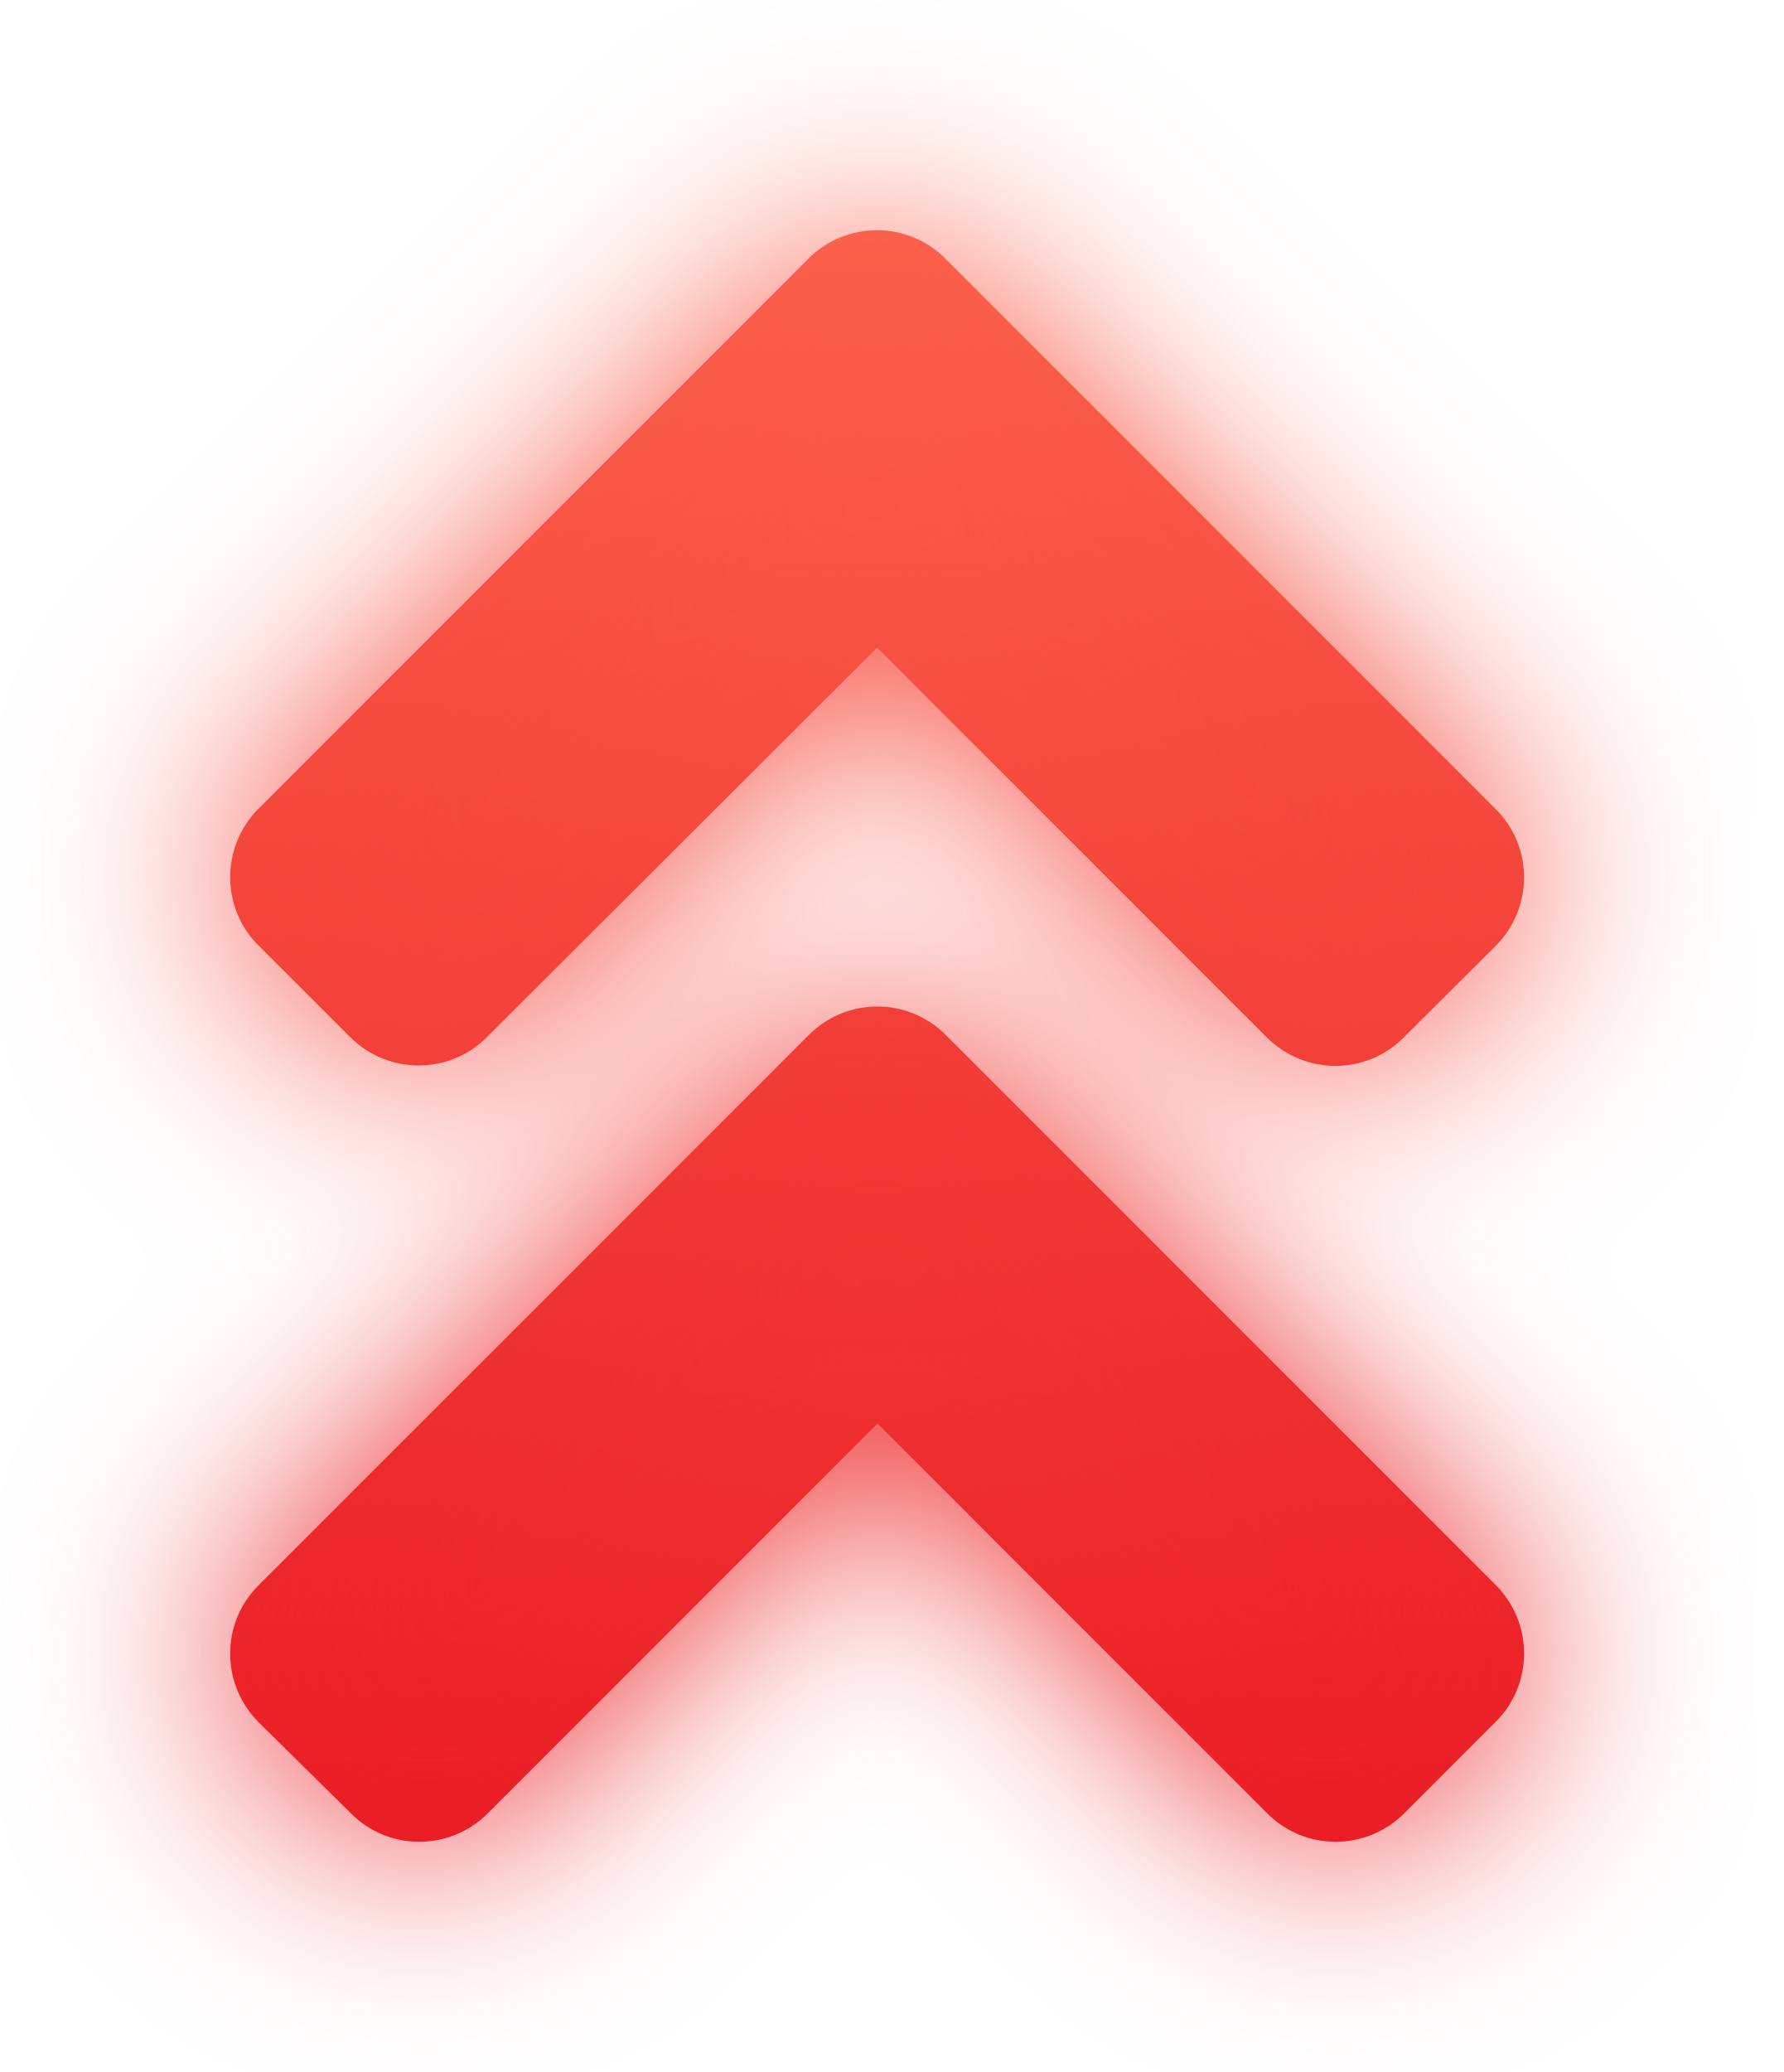
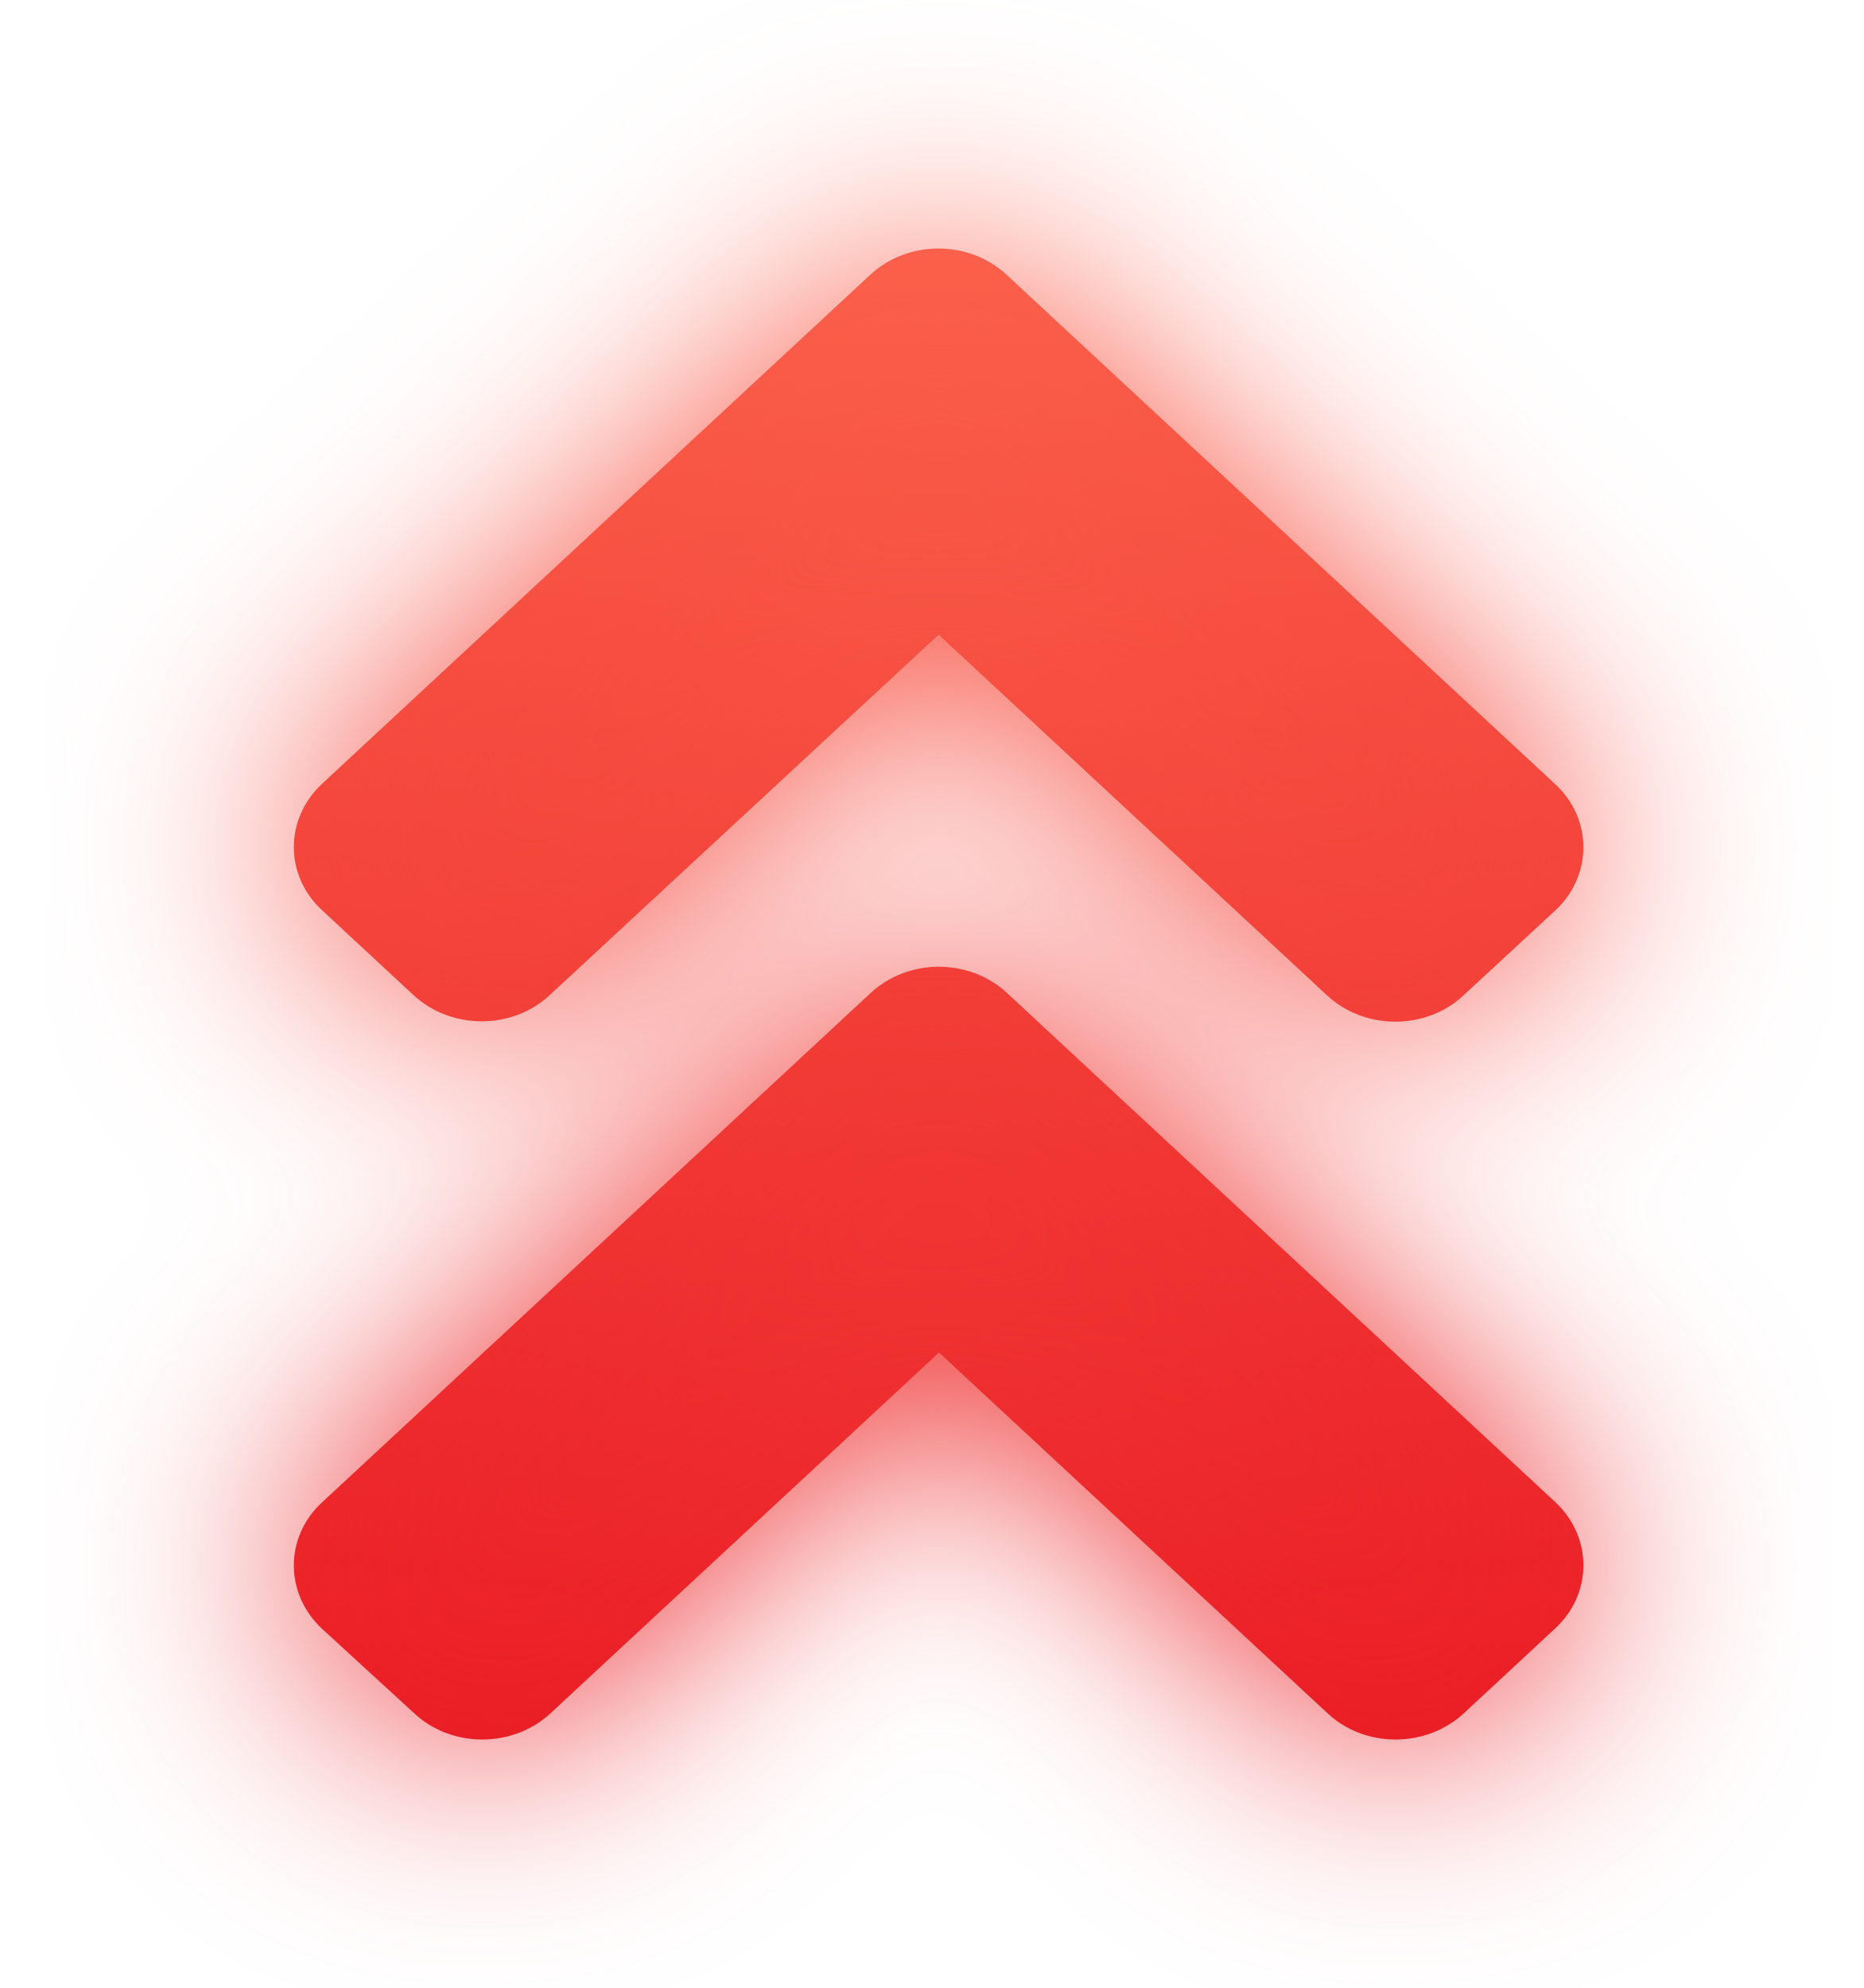
- <svg xmlns="http://www.w3.org/2000/svg" width="31" height="36" viewBox="0 0 31 36" fill="none">
+ <svg xmlns="http://www.w3.org/2000/svg" width="30" height="32" viewBox="0 0 30 32" fill="none">
  <g id="UpArrow">
-     <path id="icon" d="M16.437 17.982L25.991 27.536C26.651 28.196 26.651 29.264 25.991 29.917L24.404 31.505C23.743 32.165 22.675 32.165 22.022 31.505L15.25 24.733L8.478 31.505C7.818 32.165 6.75 32.165 6.097 31.505L4.495 29.924C3.835 29.264 3.835 28.196 4.495 27.543L14.049 17.989C14.709 17.322 15.777 17.322 16.437 17.982ZM14.049 4.494L4.495 14.048C3.835 14.708 3.835 15.776 4.495 16.43L6.083 18.017C6.743 18.677 7.811 18.677 8.464 18.017L15.243 11.252L22.015 18.024C22.675 18.684 23.743 18.684 24.396 18.024L25.991 16.436C26.651 15.776 26.651 14.708 25.991 14.055L16.437 4.501C15.777 3.834 14.709 3.834 14.049 4.494Z" fill="url(#paint0_linear_135_5)" />
+     <path id="icon" d="M16.21 15.985L25.029 24.174C25.639 24.739 25.639 25.655 25.029 26.215L23.564 27.576C22.954 28.142 21.968 28.142 21.366 27.576L15.114 21.771L8.863 27.576C8.254 28.142 7.268 28.142 6.665 27.576L5.187 26.221C4.577 25.655 4.577 24.739 5.187 24.18L14.006 15.991C14.615 15.419 15.601 15.419 16.21 15.985ZM14.006 4.424L5.187 12.613C4.577 13.179 4.577 14.094 5.187 14.654L6.652 16.015C7.262 16.581 8.247 16.581 8.851 16.015L15.108 10.216L21.359 16.021C21.968 16.587 22.954 16.587 23.557 16.021L25.029 14.66C25.639 14.094 25.639 13.179 25.029 12.619L16.21 4.43C15.601 3.858 14.615 3.858 14.006 4.424Z" fill="url(#paint0_linear_135_5)" />
    <g id="icon--glow" filter="url(#filter0_f_135_5)">
-       <path d="M16.437 17.982L25.991 27.536C26.651 28.196 26.651 29.264 25.991 29.917L24.404 31.505C23.743 32.165 22.675 32.165 22.022 31.505L15.25 24.733L8.478 31.505C7.818 32.165 6.75 32.165 6.097 31.505L4.495 29.924C3.835 29.264 3.835 28.196 4.495 27.543L14.049 17.989C14.709 17.322 15.777 17.322 16.437 17.982ZM14.049 4.494L4.495 14.048C3.835 14.708 3.835 15.776 4.495 16.43L6.083 18.017C6.743 18.677 7.811 18.677 8.464 18.017L15.243 11.252L22.015 18.024C22.675 18.684 23.743 18.684 24.396 18.024L25.991 16.436C26.651 15.776 26.651 14.708 25.991 14.055L16.437 4.501C15.777 3.834 14.709 3.834 14.049 4.494Z" fill="url(#paint1_linear_135_5)" />
+       <path d="M16.21 15.985L25.029 24.174C25.639 24.739 25.639 25.655 25.029 26.215L23.564 27.576C22.954 28.142 21.968 28.142 21.366 27.576L15.114 21.771L8.863 27.576C8.254 28.142 7.268 28.142 6.665 27.576L5.187 26.221C4.577 25.655 4.577 24.739 5.187 24.18L14.006 15.991C14.615 15.419 15.601 15.419 16.21 15.985ZM14.006 4.424L5.187 12.613C4.577 13.179 4.577 14.094 5.187 14.654L6.652 16.015C7.262 16.581 8.247 16.581 8.851 16.015L15.108 10.216L21.359 16.021C21.968 16.587 22.954 16.587 23.557 16.021L25.029 14.66C25.639 14.094 25.639 13.179 25.029 12.619L16.21 4.43C15.601 3.858 14.615 3.858 14.006 4.424Z" fill="url(#paint1_linear_135_5)" />
    </g>
  </g>
  <defs>
-     <filter id="filter0_f_135_5" x="0" y="0" width="30.486" height="36" filterUnits="userSpaceOnUse" color-interpolation-filters="sRGB">
+     <filter id="filter0_f_135_5" x="0.73" y="0" width="28.757" height="32" filterUnits="userSpaceOnUse" color-interpolation-filters="sRGB">
      <feFlood flood-opacity="0" result="BackgroundImageFix" />
      <feBlend mode="normal" in="SourceGraphic" in2="BackgroundImageFix" result="shape" />
      <feGaussianBlur stdDeviation="2" result="effect1_foregroundBlur_135_5" />
    </filter>
-     <linearGradient id="paint0_linear_135_5" x1="15.243" y1="32" x2="15.243" y2="4" gradientUnits="userSpaceOnUse">
+     <linearGradient id="paint0_linear_135_5" x1="15.108" y1="28" x2="15.108" y2="4" gradientUnits="userSpaceOnUse">
      <stop stop-color="#EA1C24" />
      <stop offset="1" stop-color="#FB624C" />
    </linearGradient>
-     <linearGradient id="paint1_linear_135_5" x1="15.243" y1="32" x2="15.243" y2="4" gradientUnits="userSpaceOnUse">
+     <linearGradient id="paint1_linear_135_5" x1="15.108" y1="28" x2="15.108" y2="4" gradientUnits="userSpaceOnUse">
      <stop stop-color="#EA1C24" />
      <stop offset="1" stop-color="#FB624C" />
    </linearGradient>
  </defs>
</svg>
